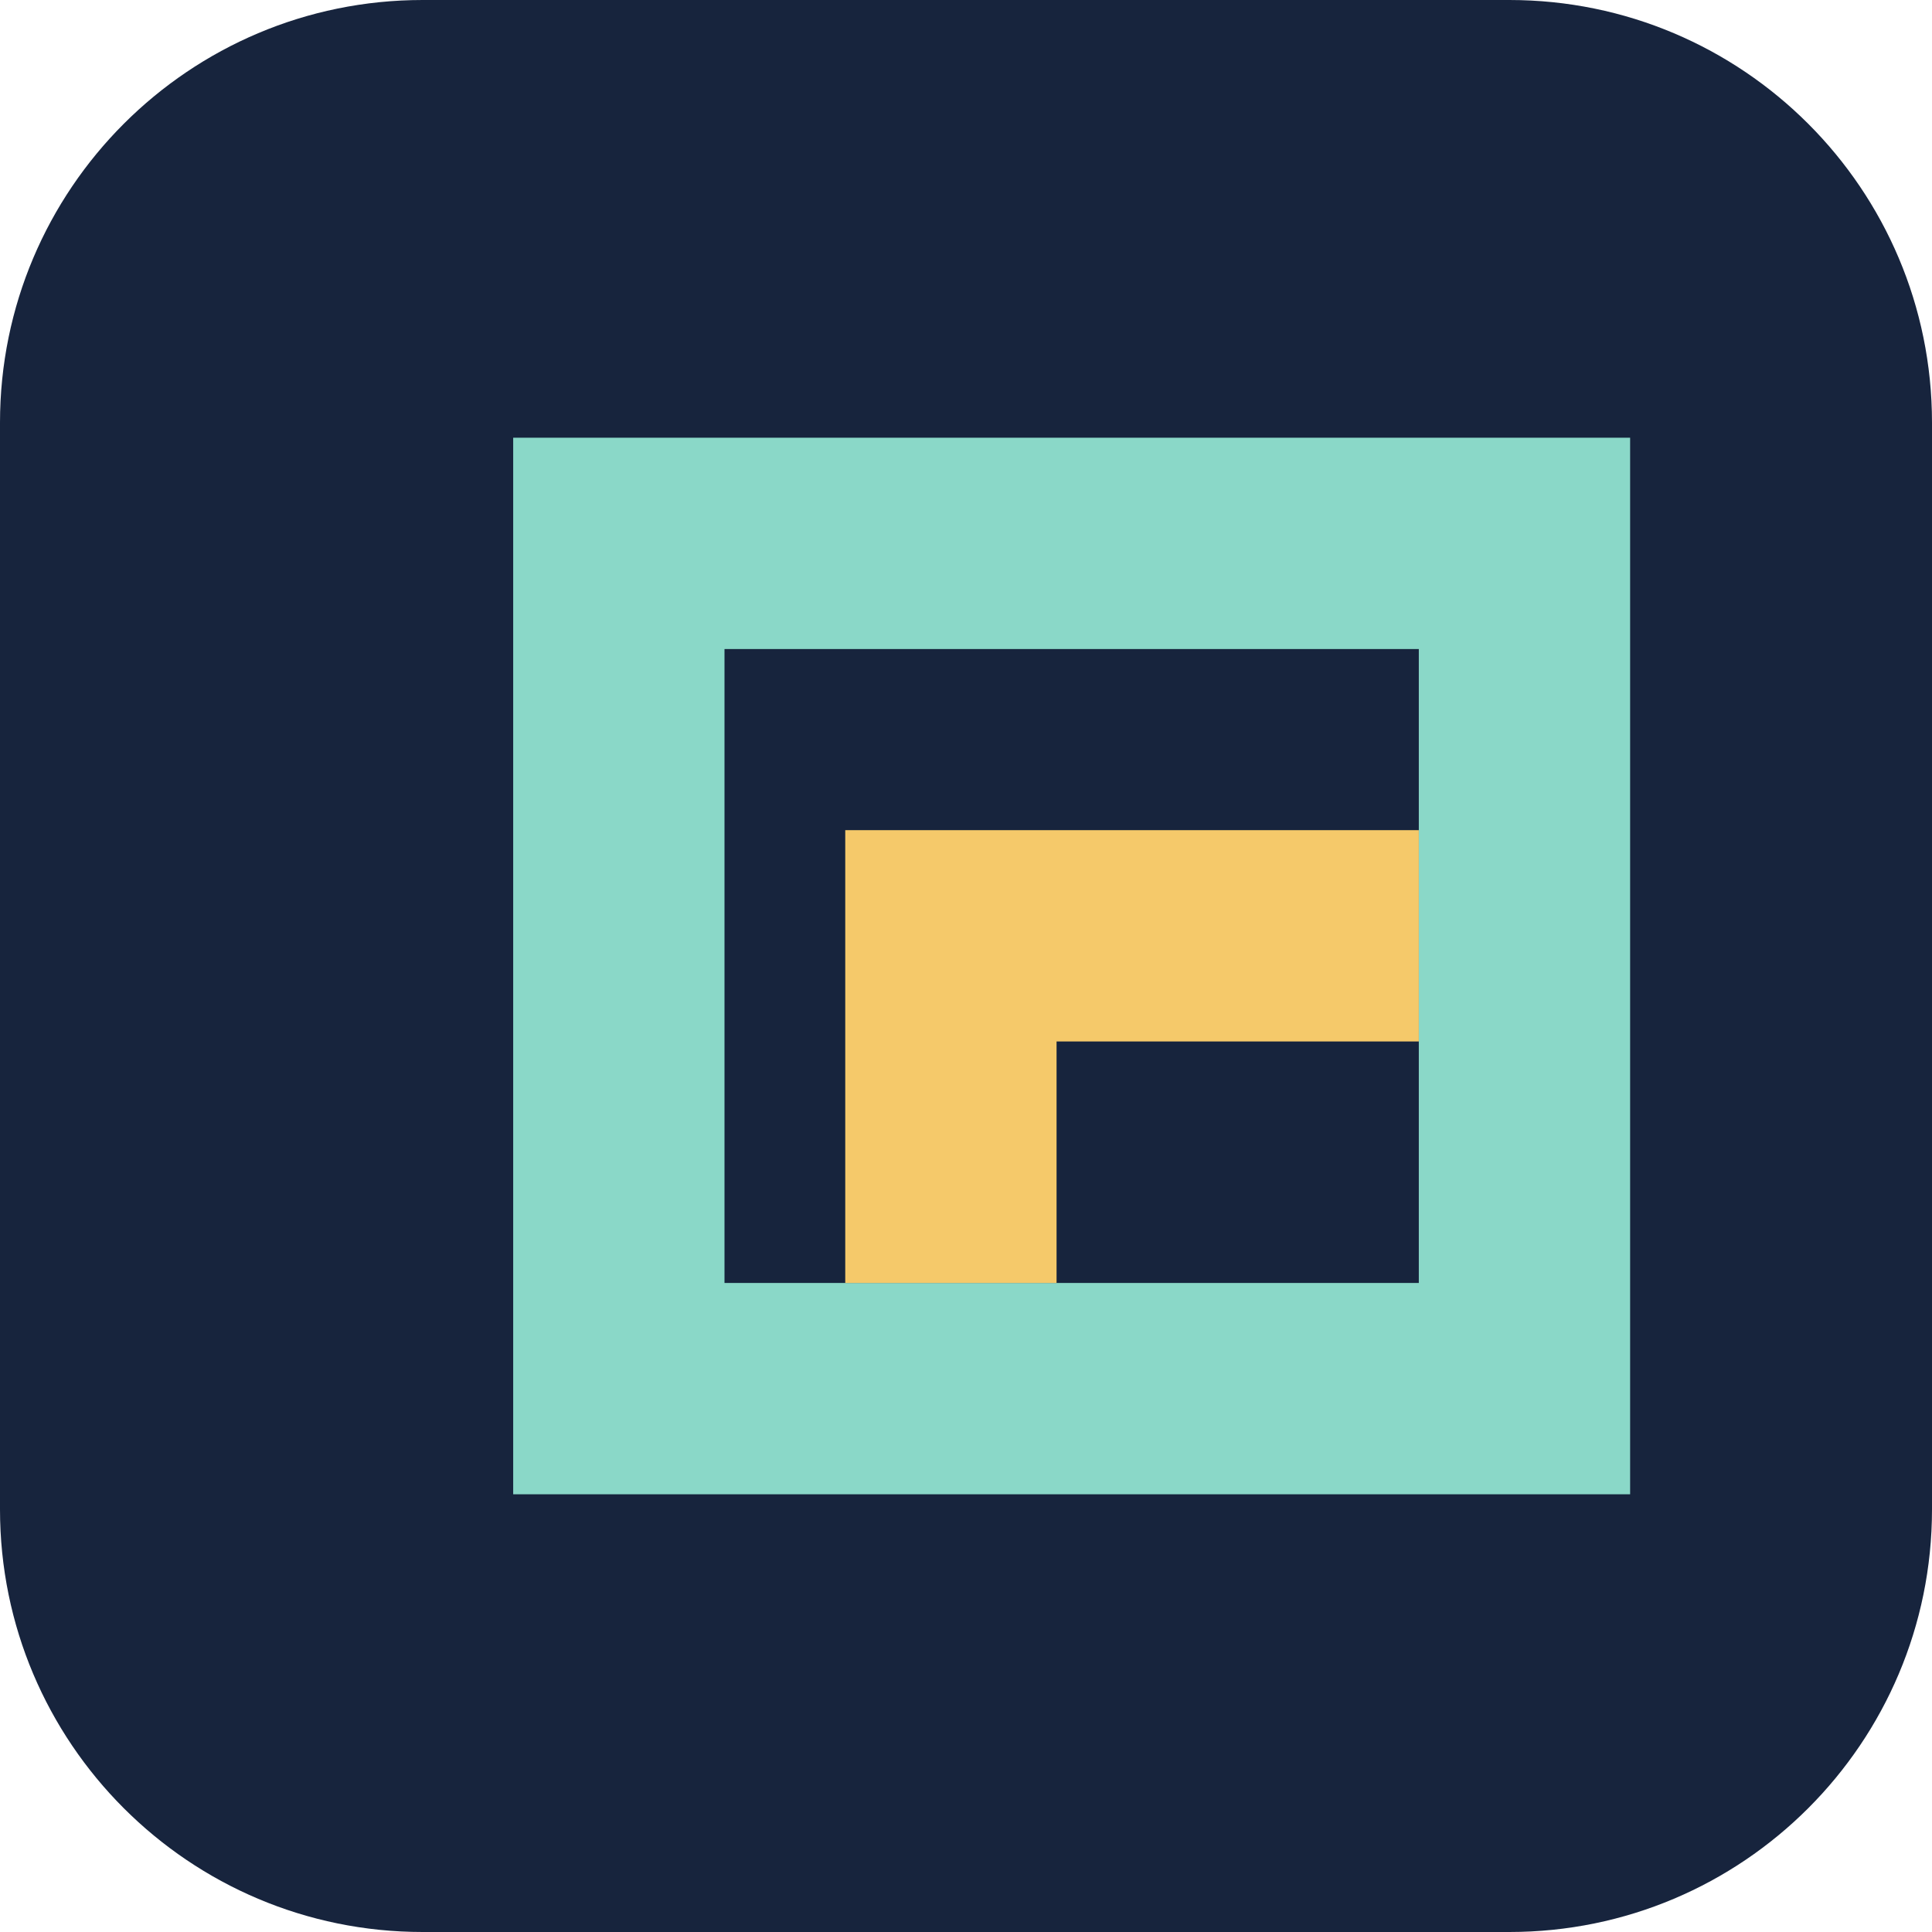
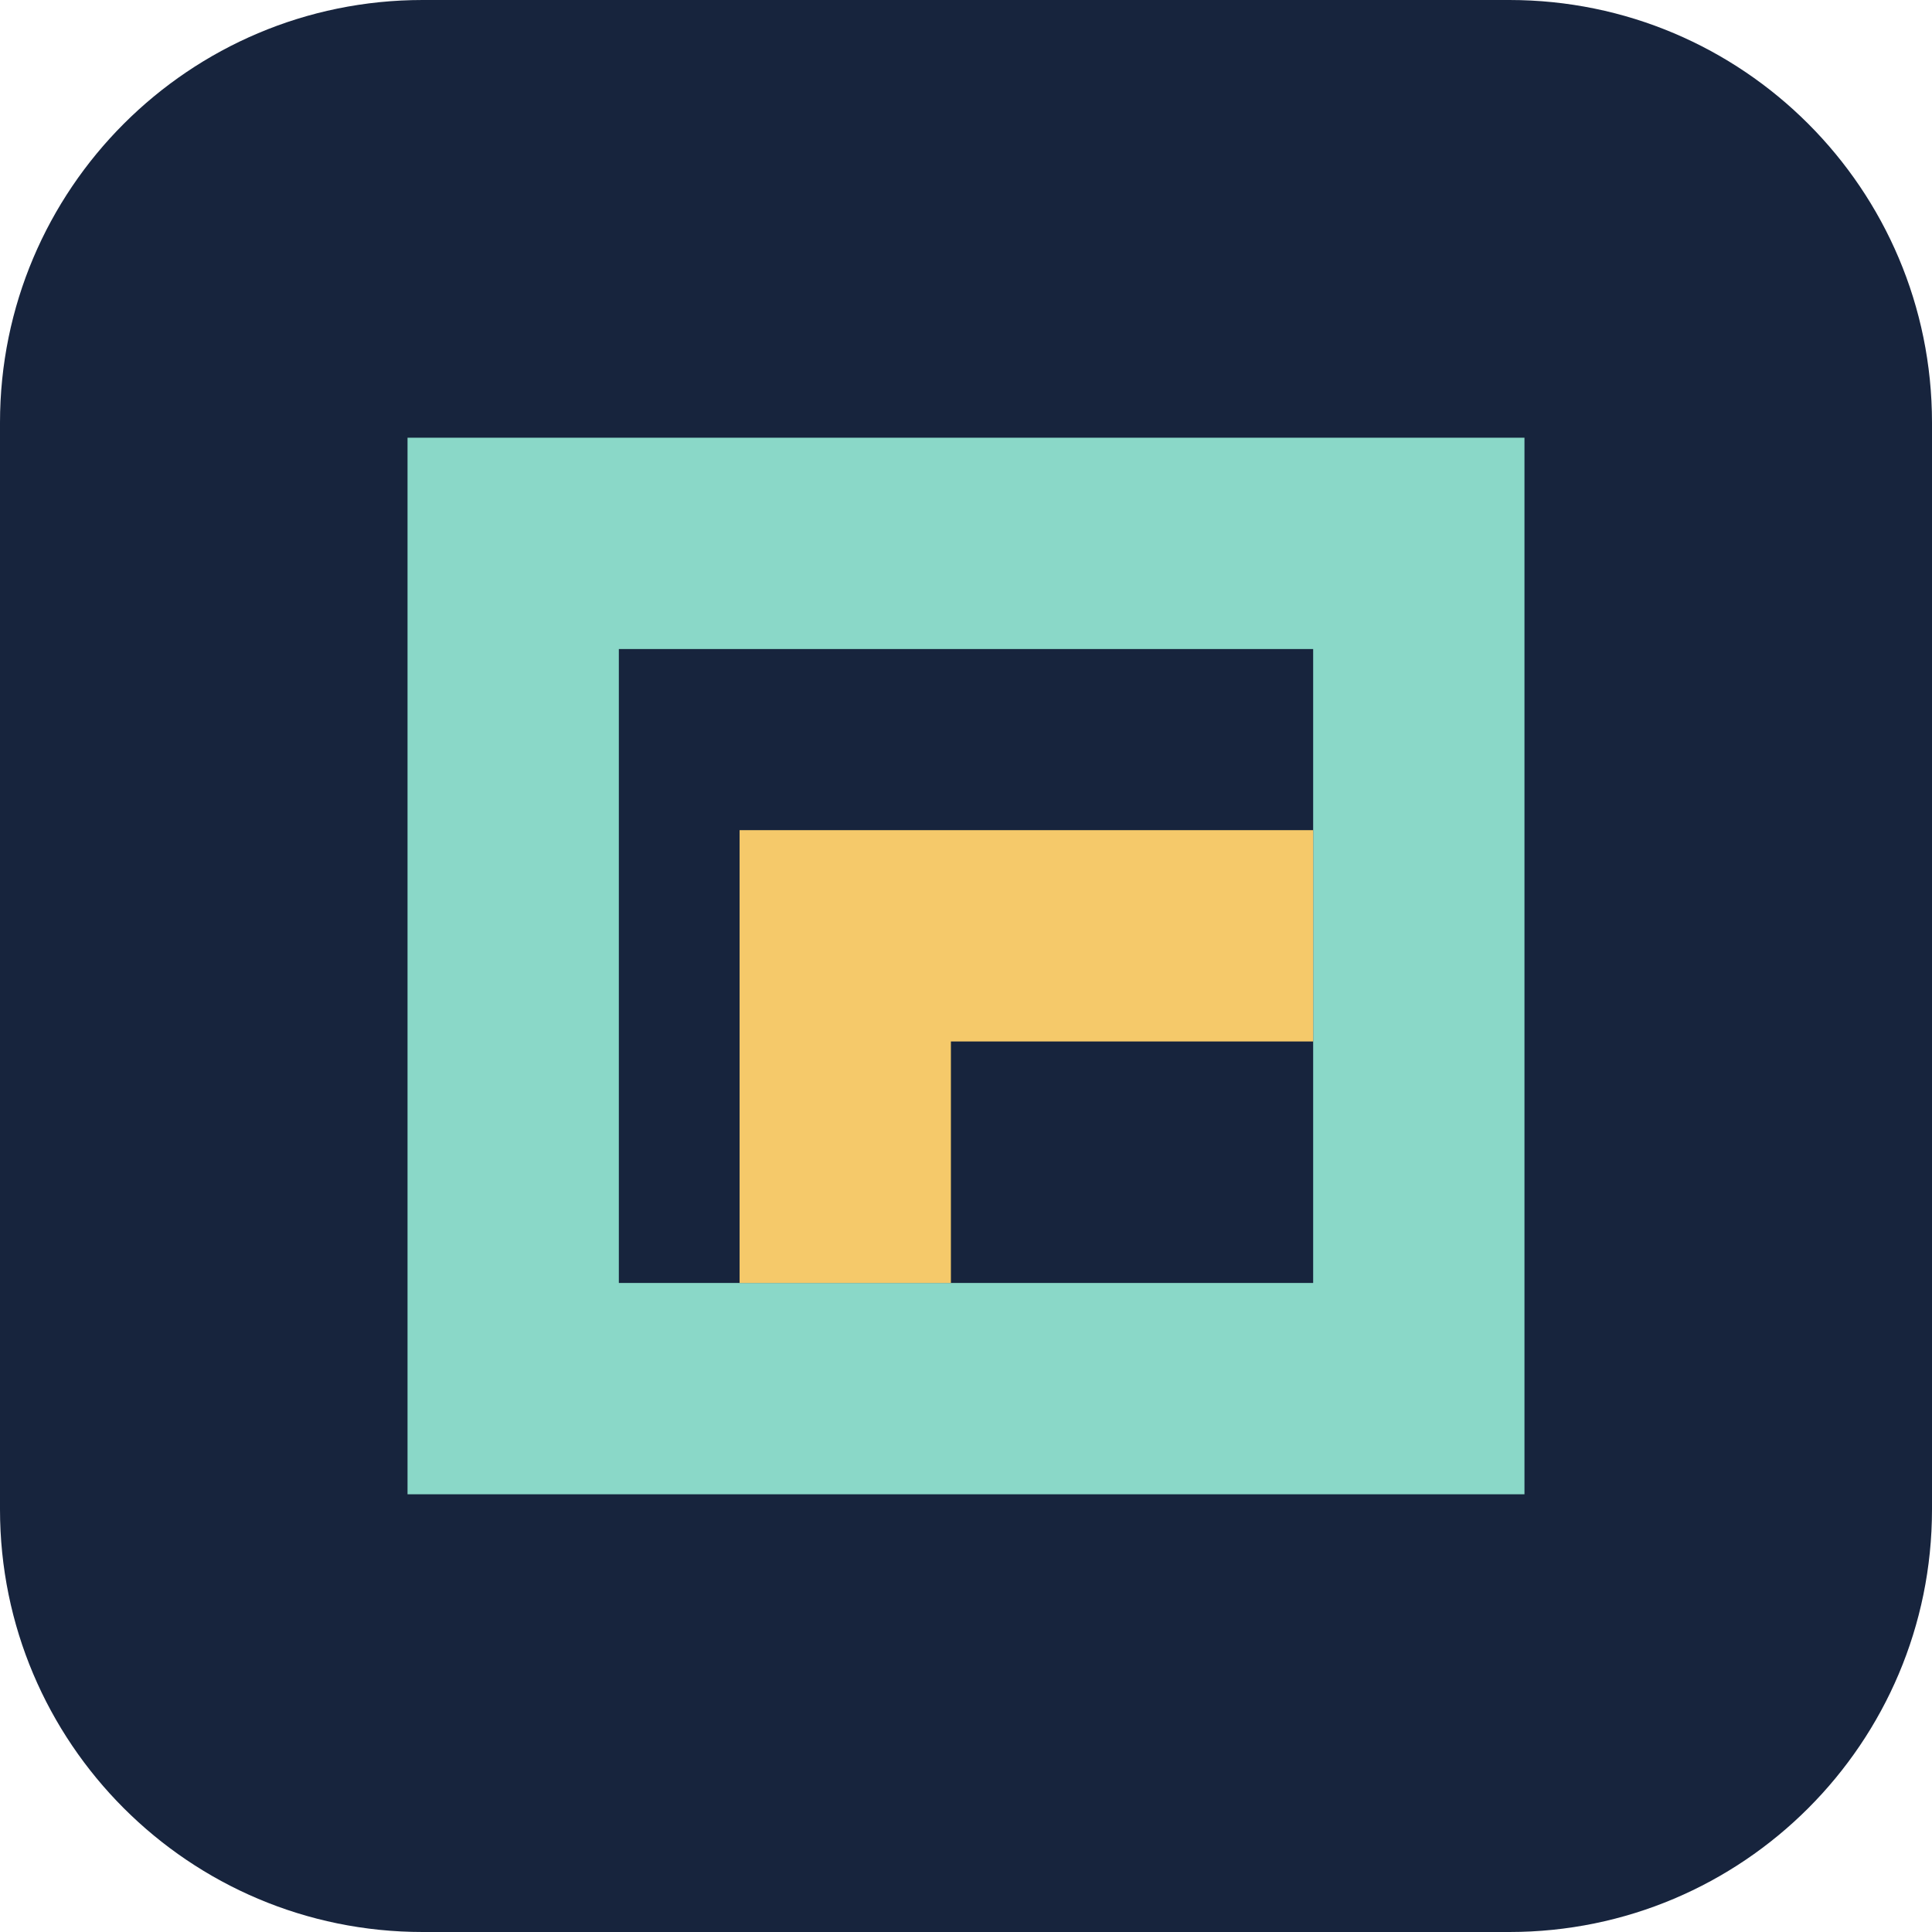
<svg xmlns="http://www.w3.org/2000/svg" viewBox="0 0 128 128" role="img" aria-labelledby="title">
  <rect width="128" height="128" rx="28" fill="#17243d" />
-   <path d="M34 29h74v70H34zM48 43v42h46V43z" fill="#8ad8c8" fill-rule="evenodd" clip-rule="evenodd" />
-   <path d="M56 55h38v14H70v16H56z" fill="#f5c96a" />
+   <g transform="translate(-7 0)">
+     <path d="M34 29h74v70H34zM48 43v42h46V43z" fill="#8ad8c8" fill-rule="evenodd" clip-rule="evenodd" />
+     <path d="M56 55h38v14H70v16H56z" fill="#f5c96a" />
+   </g>
</svg>
